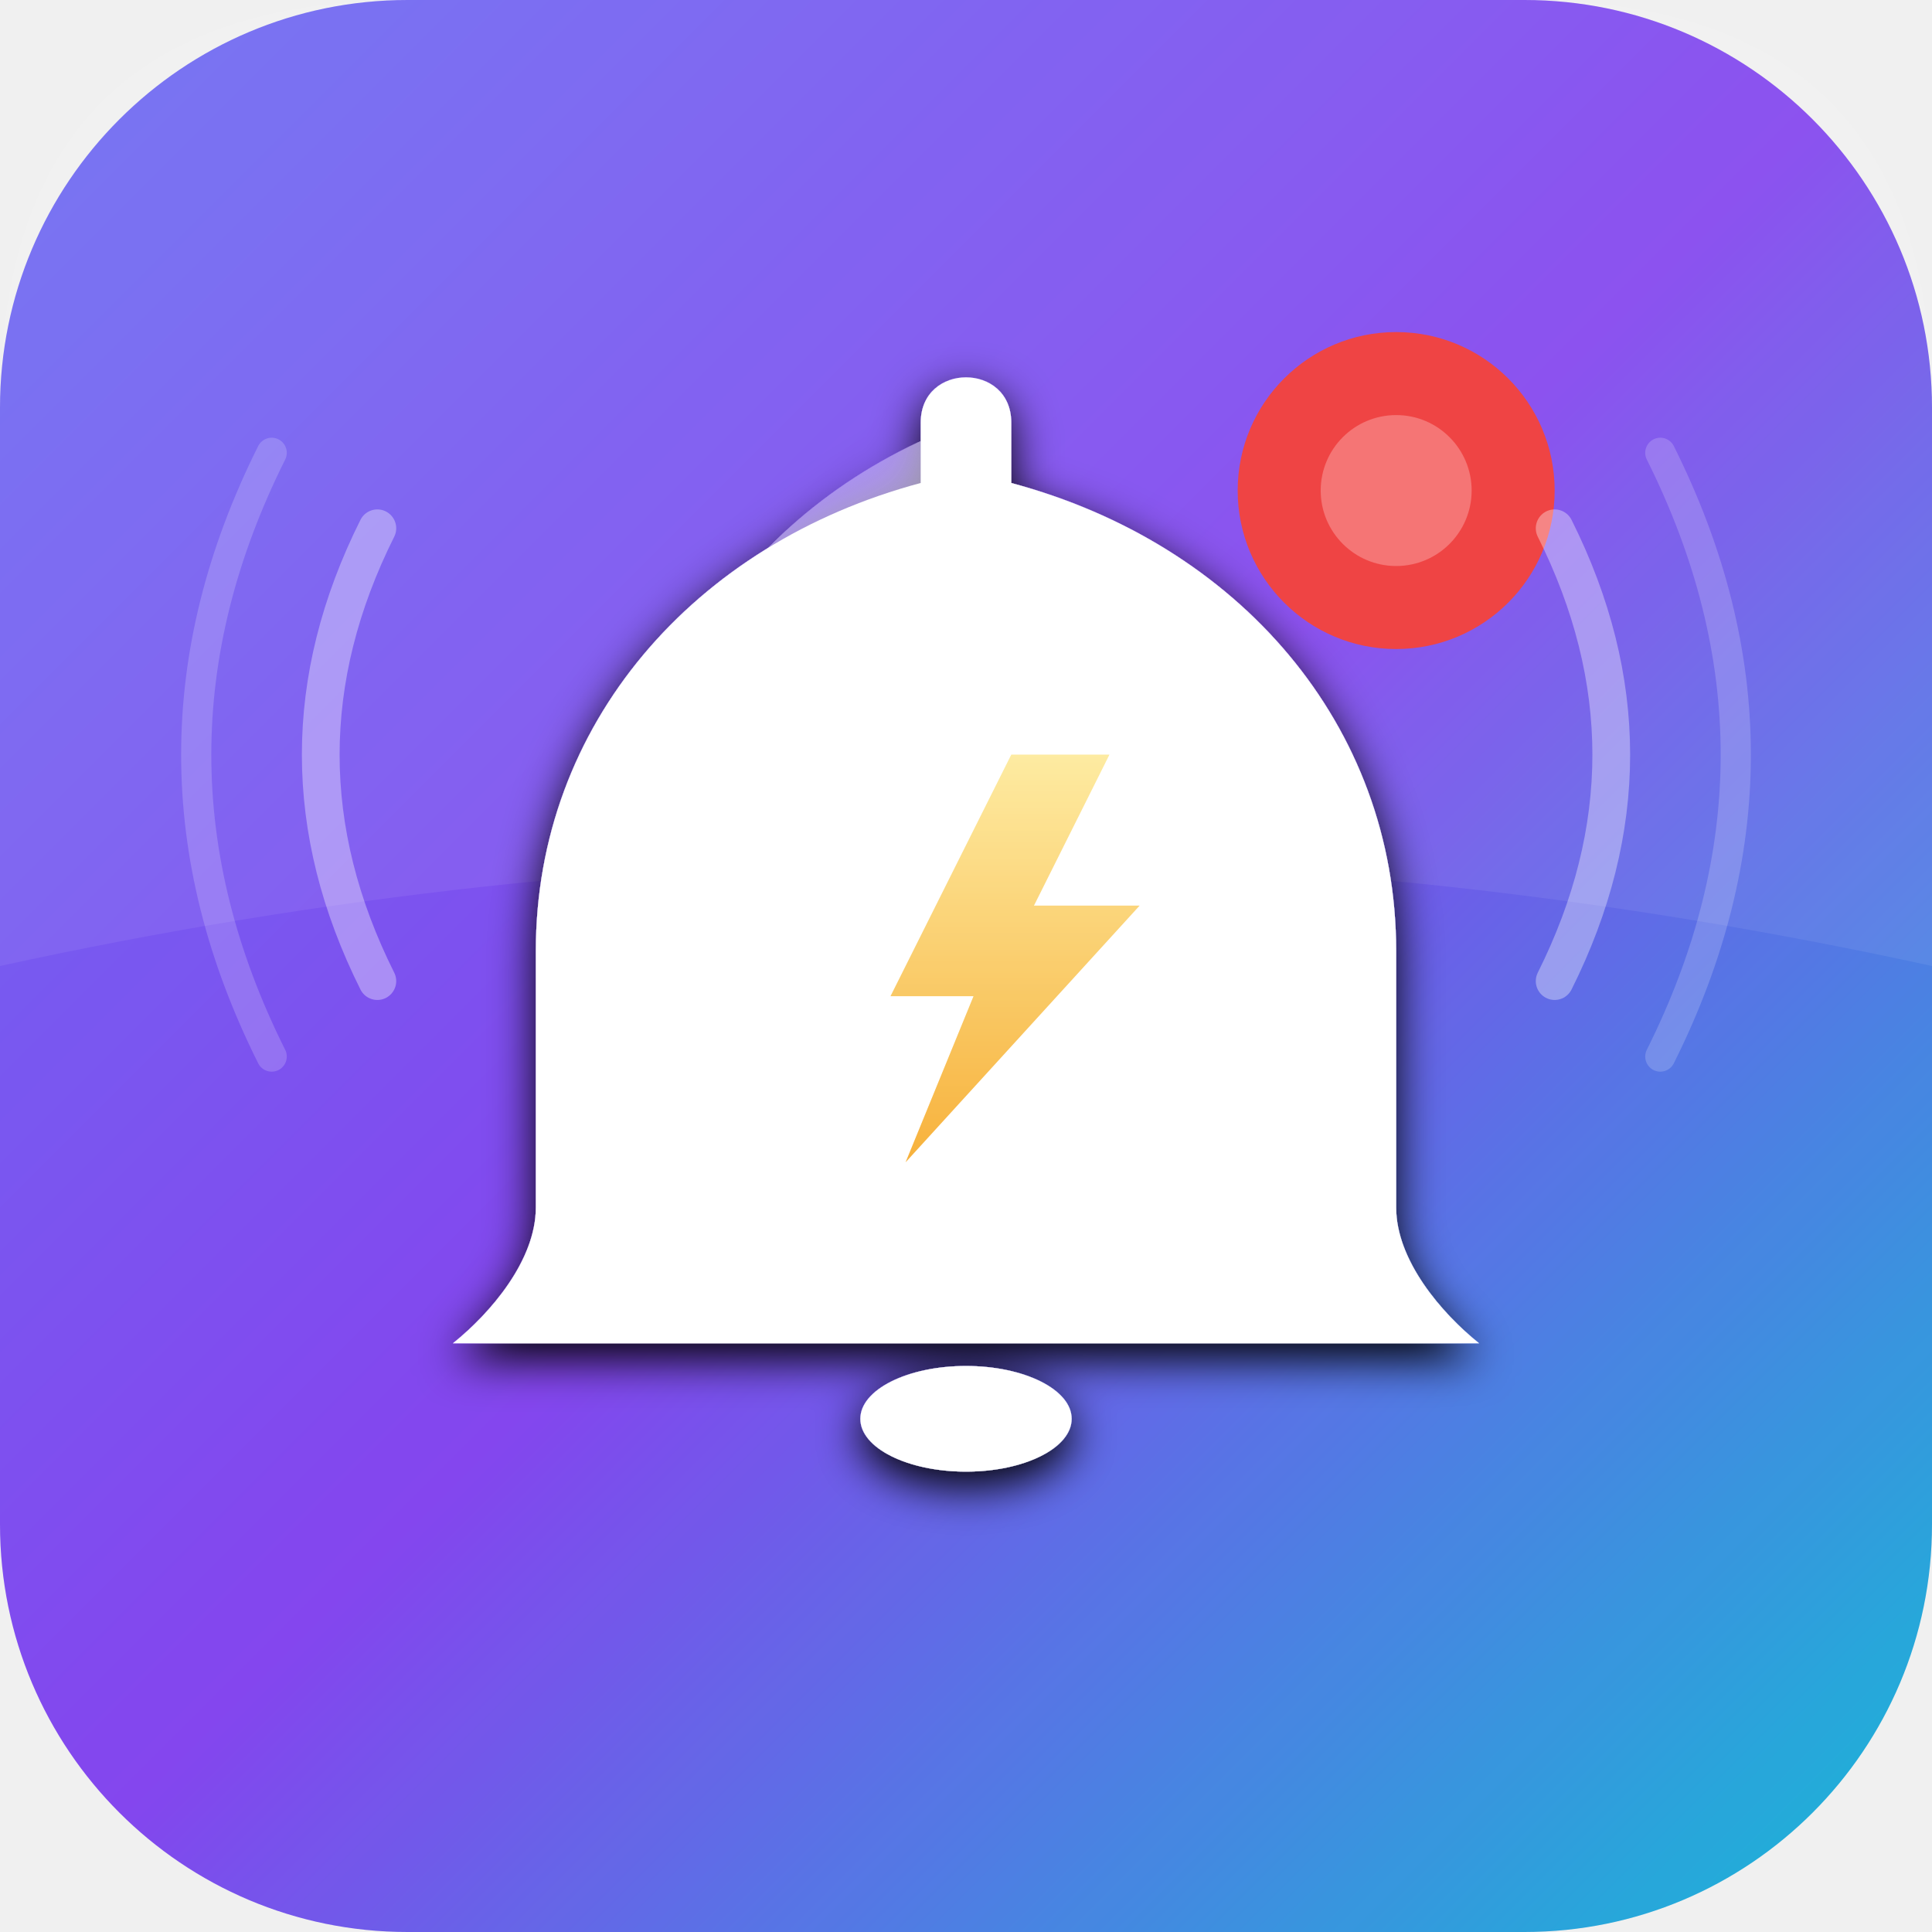
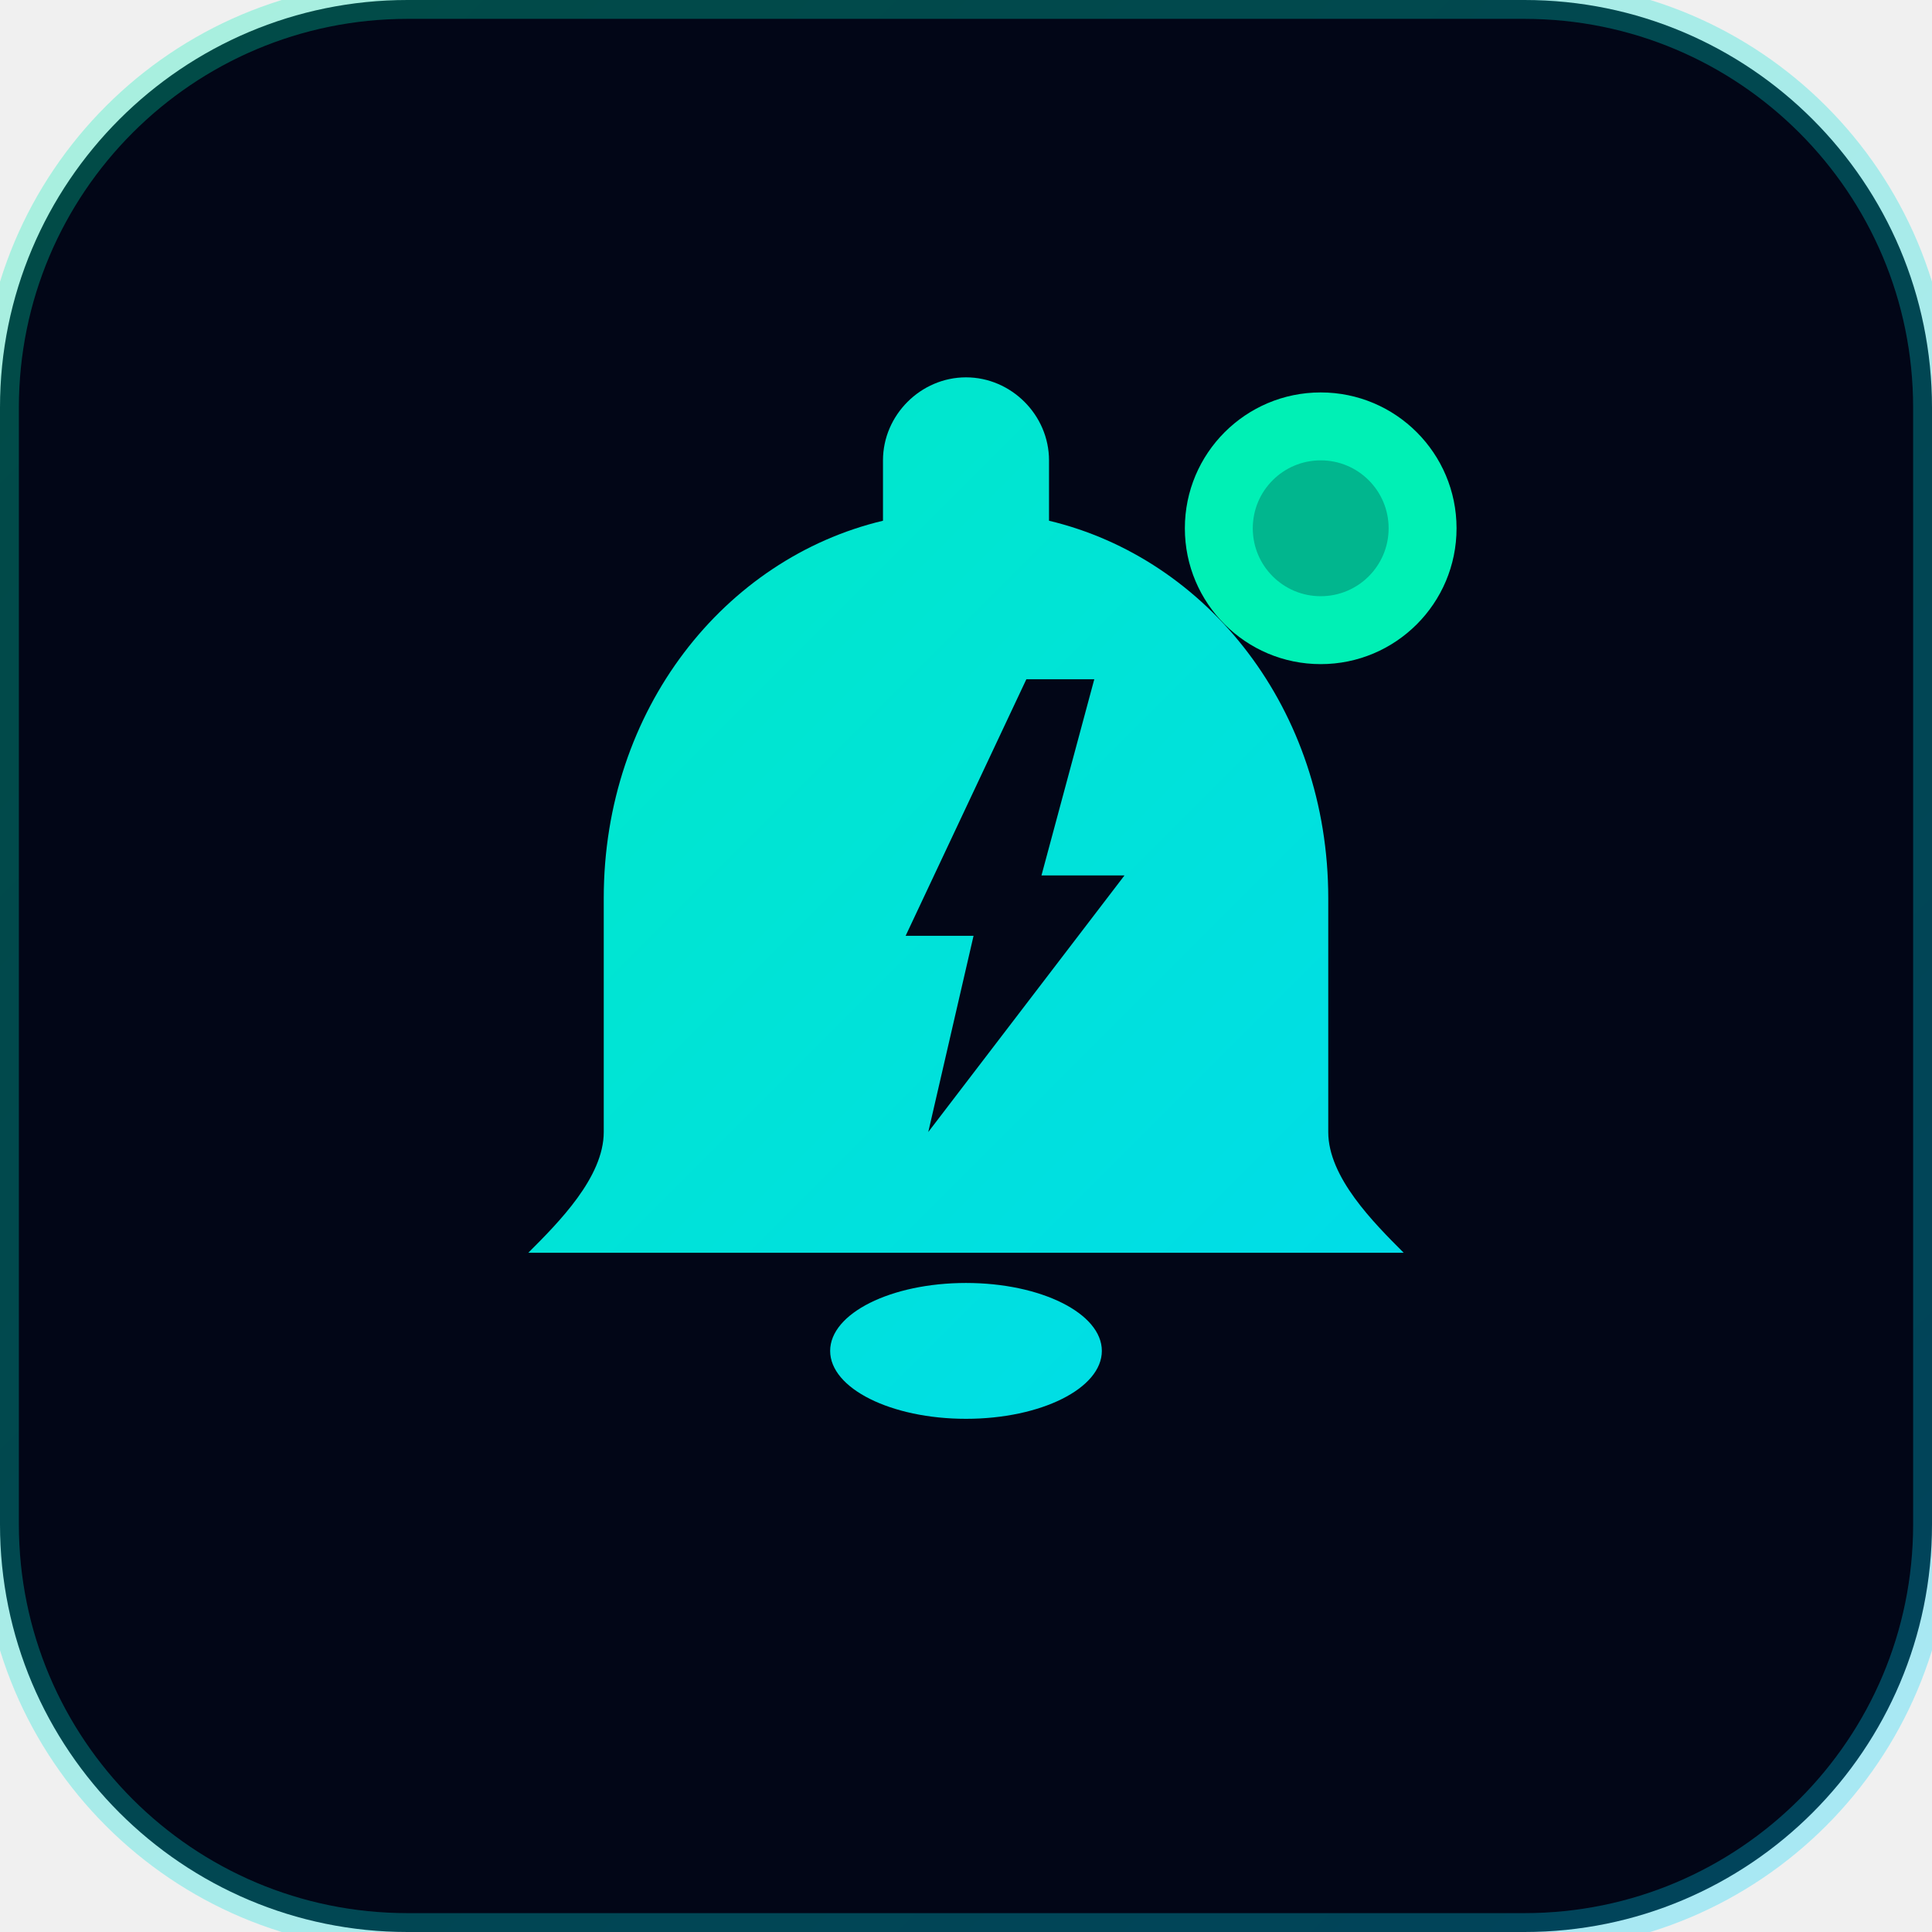
<svg xmlns="http://www.w3.org/2000/svg" viewBox="0 0 512 512" fill="none">
  <defs>
-     <linearGradient id="bg" x1="0" y1="0" x2="512" y2="512" gradientUnits="userSpaceOnUse">
-       <stop offset="0%" stop-color="#6366F1" />
-       <stop offset="50%" stop-color="#7C3AED" />
-       <stop offset="100%" stop-color="#06B6D4" />
+     <linearGradient id="accent" x1="0" y1="0" x2="512" y2="512" gradientUnits="userSpaceOnUse">
+       <stop offset="0%" stop-color="#00F0B5" />
+       <stop offset="100%" stop-color="#00D4FF" />
    </linearGradient>
-     <linearGradient id="bolt" x1="0" y1="0" x2="0" y2="1">
-       <stop offset="0%" stop-color="#FDE68A" />
-       <stop offset="100%" stop-color="#F59E0B" />
-     </linearGradient>
-     <filter id="innerShadow">
-       <feGaussianBlur in="SourceAlpha" stdDeviation="6" result="blur" />
-       <feOffset dx="0" dy="4" result="offsetBlur" />
-       <feComposite in="SourceGraphic" in2="offsetBlur" operator="over" />
-     </filter>
  </defs>
-   <rect width="512" height="512" rx="108" fill="url(#bg)" />
-   <rect width="512" height="512" rx="108" fill="white" opacity="0.06" />
-   <path d="M108 0 H404 Q512 0 512 108 V256 Q256 200 0 256 V108 Q0 0 108 0Z" fill="white" opacity="0.07" />
-   <g transform="translate(256, 240)" filter="url(#innerShadow)">
-     <path d="       M0 -140       C-6 -140, -12 -136, -12 -128       L-12 -112       C-72 -96, -114 -48, -114 12       L-114 80       C-114 94, -126 108, -136 116       L136 116       C126 108, 114 94, 114 80       L114 12       C114 -48, 72 -96, 12 -112       L12 -128       C12 -136, 6 -140, 0 -140       Z" fill="white" />
-     <path d="       M0 -128       C-56 -108, -94 -56, -94 12       L-94 60       L-84 12       C-84 -42, -52 -88, 0 -110       Z" fill="white" opacity="0.3" />
-     <ellipse cx="0" cy="136" rx="28" ry="14" fill="white" />
-   </g>
-   <g transform="translate(222, 200)">
-     <polygon points="46,0 14,64 36,64 18,108 80,40 52,40 72,0" fill="url(#bolt)" />
-     <polygon points="46,0 14,64 36,64 18,108 80,40 52,40 72,0" fill="white" opacity="0.2" />
-   </g>
-   <circle cx="370" cy="130" r="42" fill="#EF4444" />
-   <circle cx="370" cy="130" r="20" fill="#FCA5A5" opacity="0.5" />
-   <path d="M100 260 Q70 200 100 140" stroke="white" stroke-width="10" stroke-linecap="round" fill="none" opacity="0.35" />
-   <path d="M72 280 Q32 200 72 120" stroke="white" stroke-width="8" stroke-linecap="round" fill="none" opacity="0.18" />
-   <path d="M412 260 Q442 200 412 140" stroke="white" stroke-width="10" stroke-linecap="round" fill="none" opacity="0.35" />
-   <path d="M440 280 Q480 200 440 120" stroke="white" stroke-width="8" stroke-linecap="round" fill="none" opacity="0.18" />
+   <rect width="512" height="512" rx="108" fill="#020617" />
+   <rect width="512" height="512" rx="108" fill="none" stroke="url(#accent)" stroke-width="10" opacity="0.3" />
+   <path d="M256 100 C244 100 234 110 234 122 L234 138 C192 148 160 188 160 238 L160 300 C160 312 148 324 140 332 L372 332 C364 324 352 312 352 300 L352 238 C352 188 320 148 278 138 L278 122 C278 110 268 100 256 100Z" fill="url(#accent)" />
+   <ellipse cx="256" cy="358" rx="36" ry="18" fill="url(#accent)" />
+   <polygon points="272,180 240,248 258,248 246,300 298,232 276,232 290,180" fill="#020617" />
+   <circle cx="350" cy="140" r="36" fill="#00F0B5" />
+   <circle cx="350" cy="140" r="18" fill="#020617" opacity="0.25" />
</svg>
